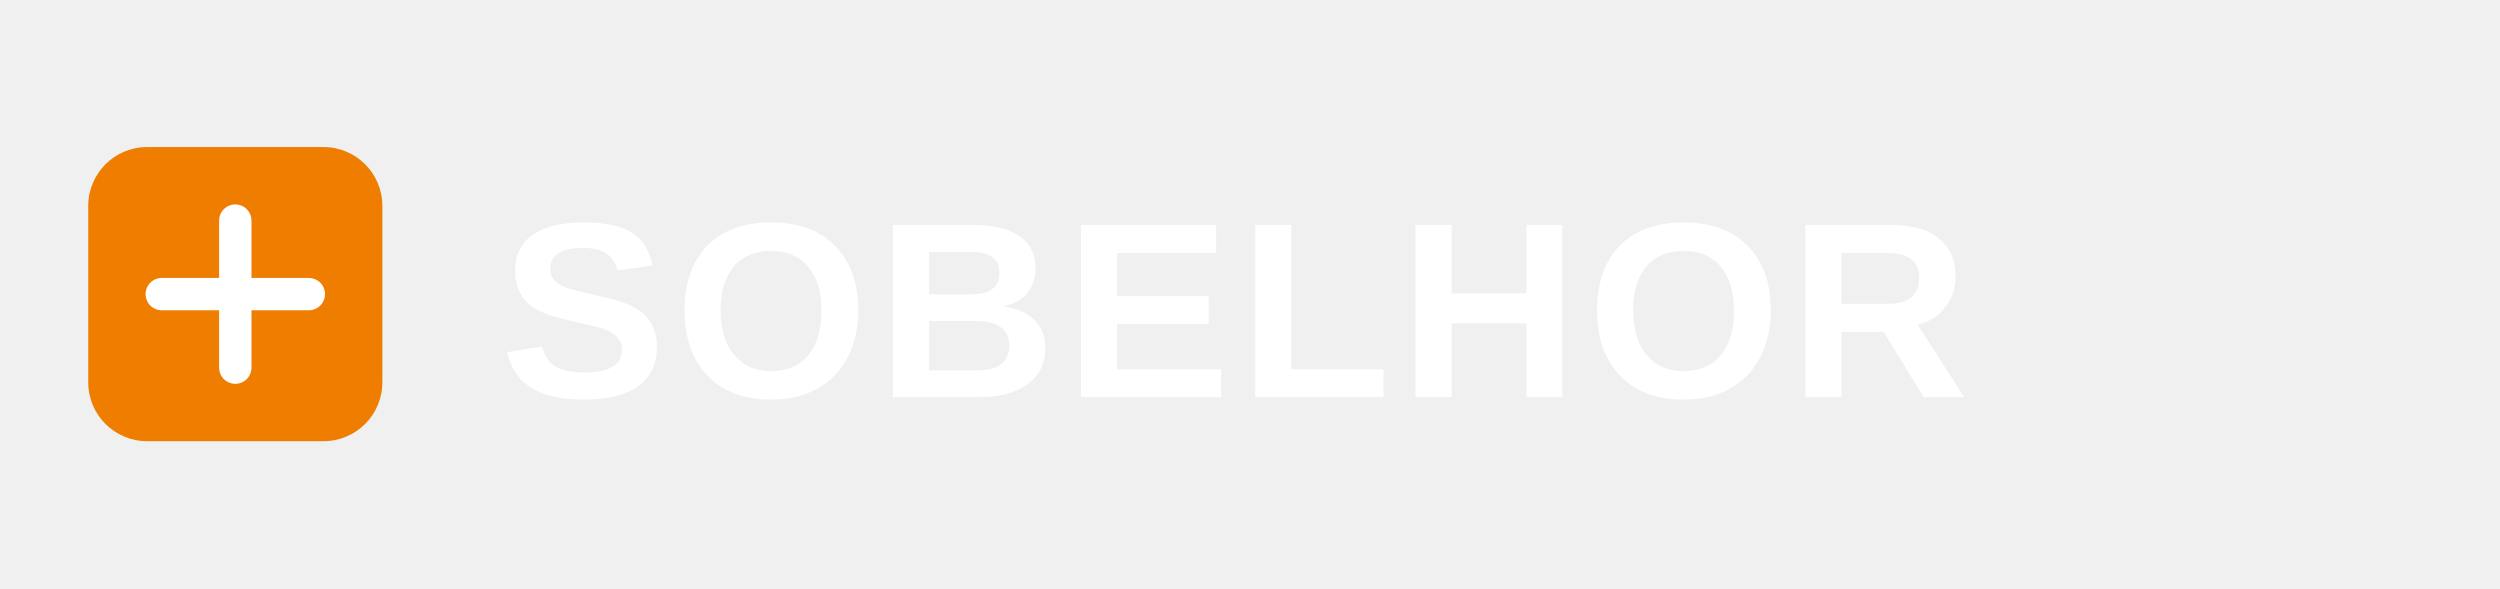
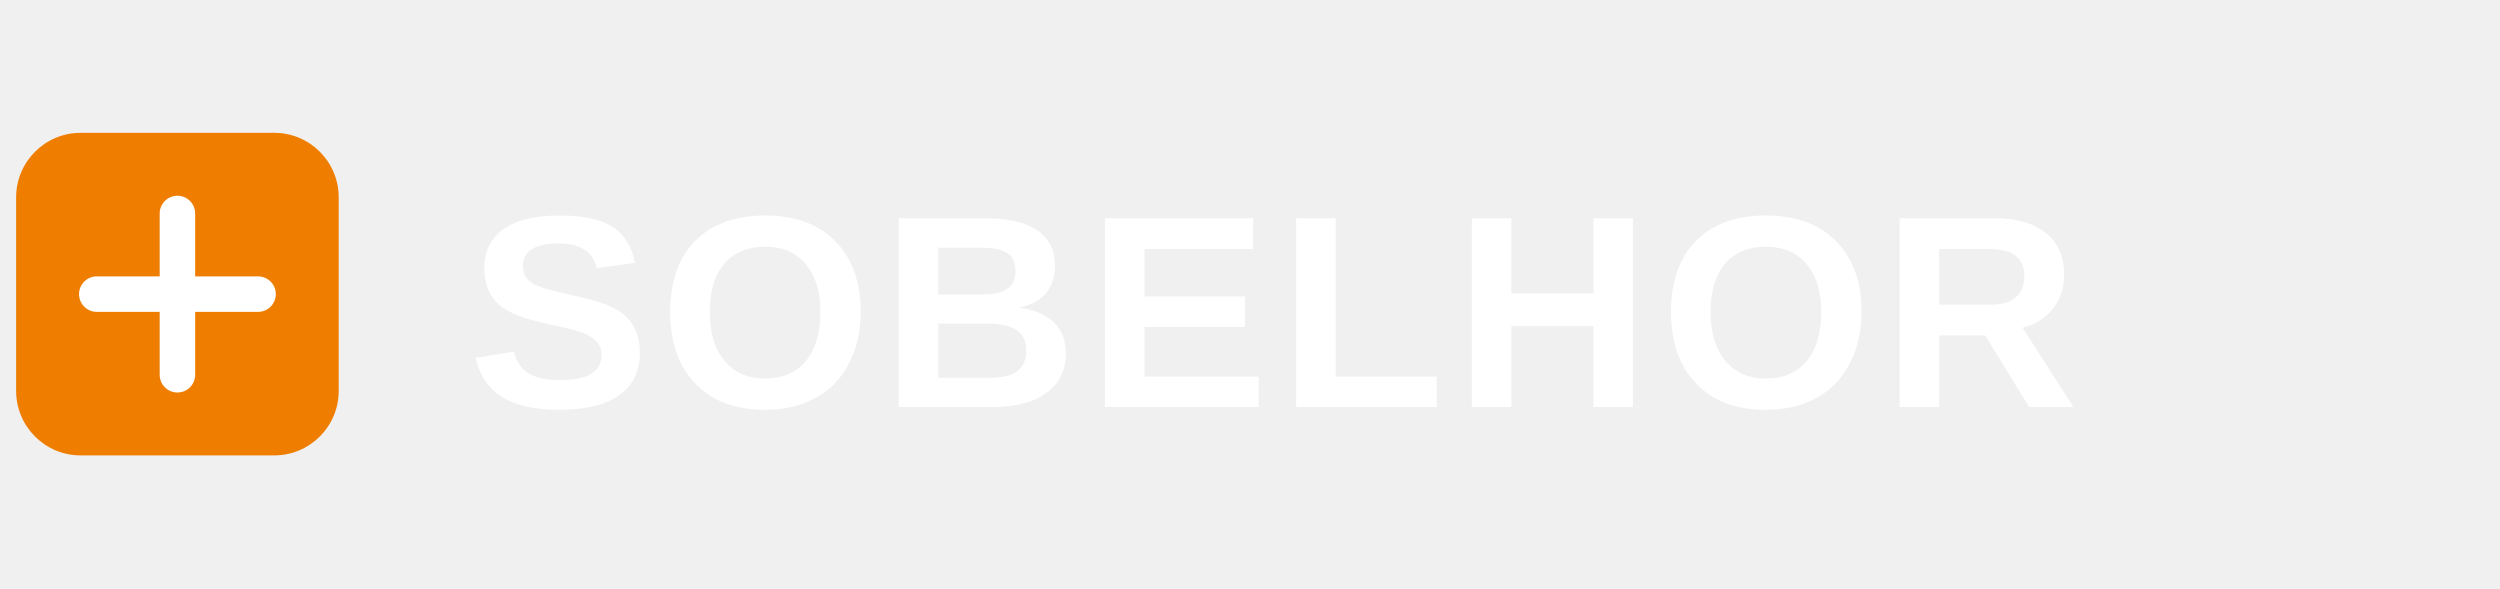
- <svg xmlns="http://www.w3.org/2000/svg" viewBox="0 0 170 40" width="170" height="40">
+ <svg xmlns="http://www.w3.org/2000/svg" viewBox="5 9 155 22" width="170" height="40">
  <g transform="translate(6, 8)">
    <rect x="0" y="2" width="20" height="20" rx="4" fill="#EF7D00" />
    <path d="M5 12h10M10 7v10" stroke="#FFFFFF" stroke-width="2.2" stroke-linecap="round" />
  </g>
  <text x="34" y="27" font-family="'Poppins', 'Segoe UI', Arial, sans-serif" font-weight="700" font-size="17" letter-spacing="0.03em" fill="#FFFFFF">SOBELHOR</text>
</svg>
